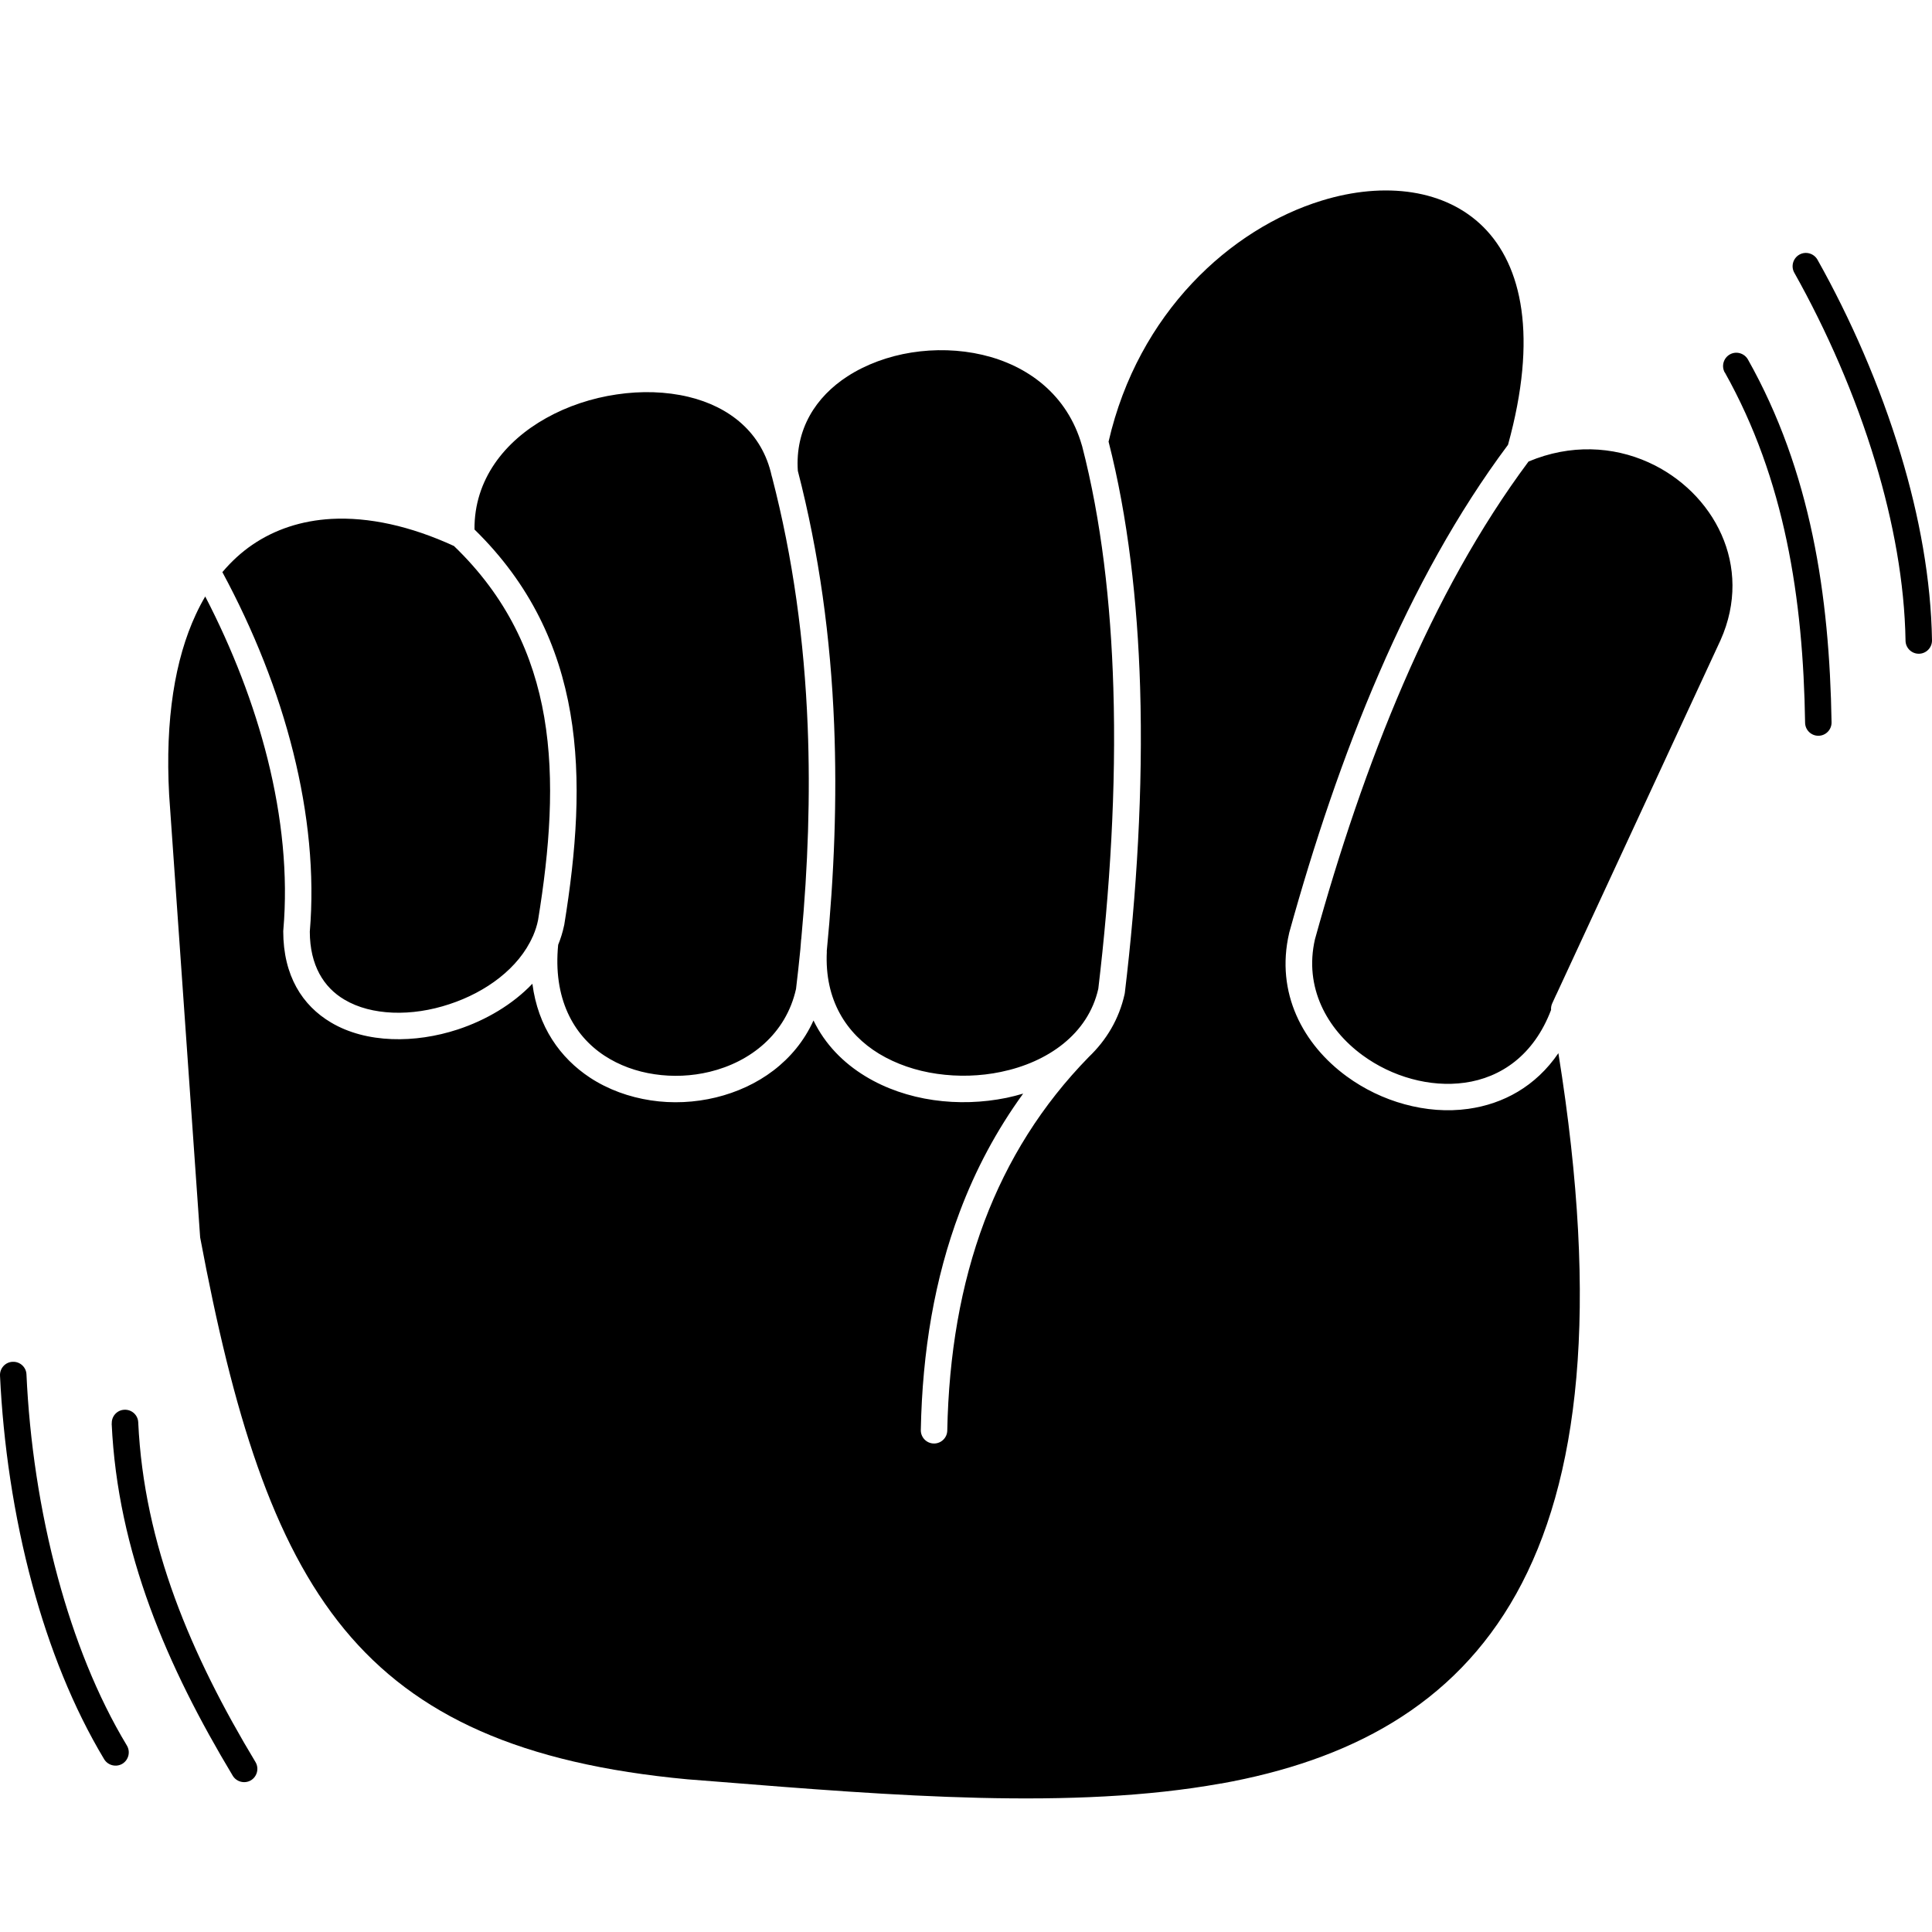
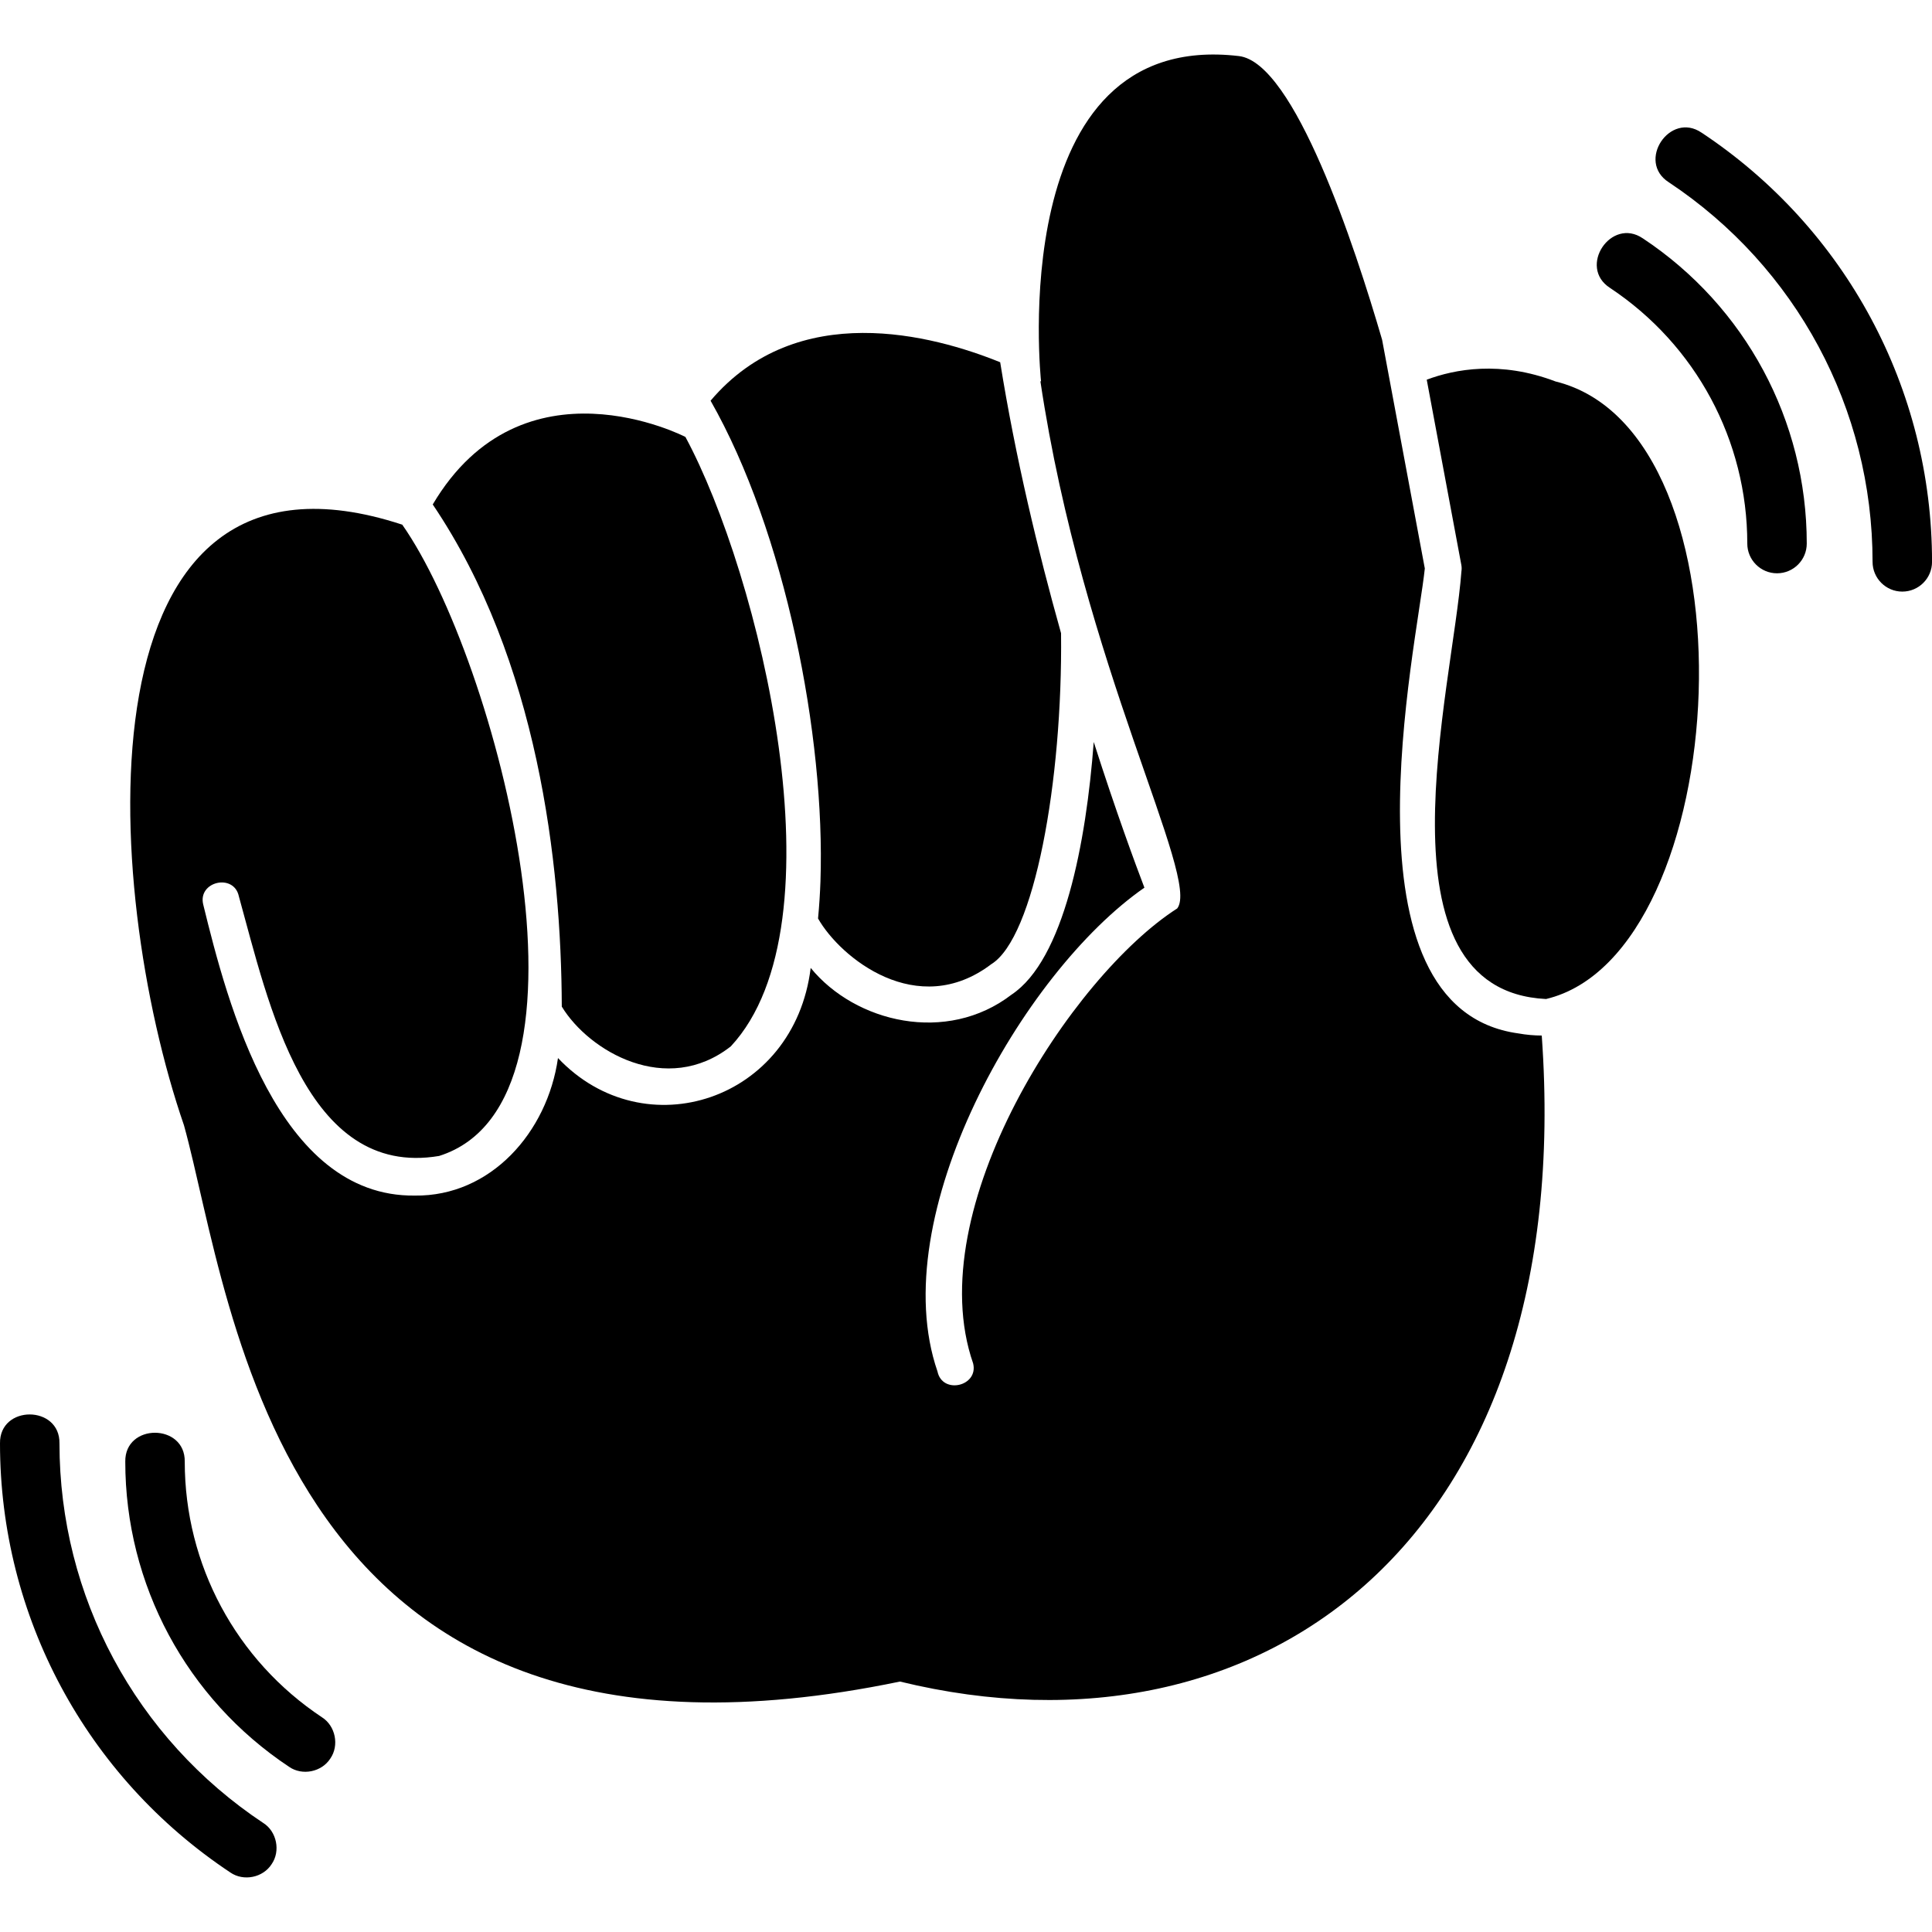
- <svg xmlns="http://www.w3.org/2000/svg" version="1.1" viewBox="0 0 512 512">
-   <path d="m323.57 472.665c67.569-12.173 111.296-57.415 89.418-193.562-6.03 8.835-14.641 13.463-23.869 14.753-5.554 0.785-11.332 0.308-16.857-1.206-5.497-1.487-10.771-4.039-15.342-7.377-11.584-8.443-18.961-22.13-15.286-37.978l0.028-0.14c6.479-23.392 14.277-46.785 23.841-68.831 9.48-21.906 20.7-42.465 34.135-60.444 7.91-28.637 3.758-47.486-6.563-57.752-4.993-4.965-11.472-7.966-18.736-9.116-7.461-1.178-15.735-0.421-24.094 2.16-24.094 7.405-48.608 29.675-56.462 63.866 5.105 19.97 7.657 42.213 8.358 65.044 0.813 27.067-0.926 54.975-4.039 80.948l-0.056 0.365c-1.487 6.732-4.88 12.285-9.48 16.689-12.482 12.762-21.569 27.375-27.684 43.587-6.311 16.801-9.452 35.369-9.845 55.424-0.028 1.935-1.627 3.478-3.562 3.45-1.935-0.028-3.478-1.627-3.45-3.562 0.393-20.868 3.674-40.222 10.294-57.78 4.207-11.219 9.789-21.681 16.829-31.386-1.43 0.421-2.917 0.813-4.404 1.122-6.311 1.29-12.958 1.515-19.353 0.589-6.451-0.926-12.678-3.029-18.063-6.311-5.862-3.562-10.686-8.471-13.744-14.782-4.908 10.855-14.782 17.699-25.833 20.391-5.638 1.374-11.584 1.655-17.278 0.785-5.75-0.87-11.304-2.861-16.128-6.03-7.91-5.217-13.772-13.463-15.258-24.879-5.245 5.497-12.285 9.649-19.774 12.117-5.722 1.879-11.752 2.777-17.474 2.552-5.89-0.224-11.472-1.627-16.128-4.404-7.573-4.488-12.65-12.369-12.65-24.206l0.028-0.337c1.262-14.557-0.337-29.928-4.179-45.298-3.646-14.557-9.312-29.142-16.521-43.054-0.898 1.515-1.711 3.085-2.496 4.768-5.498 11.808-8.162 27.74-7.068 47.823l8.218 117.27c8.751 46.589 19.101 80.639 38.23 103.863 18.961 23 46.897 35.65 90.961 39.745l7.18 0.561c47.486 3.815 94.972 7.601 134.184 0.533zm-182.371-224.5 0.028-0.028 0.084-0.224c0.561-1.318 1.01-2.693 1.29-4.123 3.029-18.624 4.516-36.828 1.627-53.741-2.833-16.492-9.901-31.863-23.925-45.354-11.584-5.329-22.635-7.713-32.508-7.18-7.825 0.449-14.922 2.749-20.98 6.9-2.861 1.963-5.497 4.376-7.882 7.208 8.274 15.343 14.753 31.555 18.792 47.795 4.011 16.1 5.666 32.2 4.376 47.486 0.028 8.947 3.702 14.782 9.172 18.007 3.618 2.16 8.05 3.254 12.79 3.45 4.88 0.196 10.069-0.589 15.034-2.244 9.677-3.169 18.4-9.536 22.102-17.979zm6.732 2.104c-1.43 14.305 4.011 24.066 12.229 29.479 3.927 2.58 8.499 4.235 13.295 4.937 4.852 0.729 9.873 0.505 14.613-0.645 10.799-2.609 20.223-10.041 22.888-21.962 0.421-3.534 0.813-7.04 1.15-10.518 0.056-0.813 0.112-1.655 0.196-2.496 0.028-0.14 0.028-0.281 0.056-0.393 1.767-19.129 2.412-37.893 1.683-56.265-0.898-22.607-3.899-44.625-9.424-65.914-0.028-0.112-0.084-0.252-0.112-0.365-2.524-11.584-11.304-18.372-22.018-20.952-5.946-1.43-12.538-1.627-19.073-0.645-6.535 0.954-12.986 3.085-18.652 6.255-11.023 6.143-19.129 16.296-19.017 29.535 14.838 14.501 22.383 30.994 25.412 48.664 3.057 17.839 1.515 36.772-1.627 56.125l-0.056 0.224c-0.365 1.739-0.898 3.422-1.543 5.021zm71.187 1.907c-0.645 12.874 5.217 21.822 13.828 27.067 4.544 2.749 9.845 4.544 15.371 5.329 5.61 0.813 11.444 0.645 16.941-0.505 12.369-2.552 23.112-10.013 25.805-22.046 3.057-25.692 4.796-53.208 3.983-79.742-0.673-22.551-3.198-44.485-8.274-64.063l-0.056-0.168c-3.843-13.463-14.361-21.205-26.337-24.009-6.115-1.43-12.622-1.599-18.821-0.617-6.171 0.982-12.061 3.141-16.969 6.311-8.358 5.413-13.912 13.968-13.155 25.047 5.638 21.766 8.695 44.232 9.621 67.288 0.785 19.662 0.028 39.717-1.963 60.08zm78.872 11.247v0.028zm113.063 4.207c-0.056-0.589 0.056-1.178 0.308-1.739l0.926-2.02c0.056-0.112 0.084-0.224 0.168-0.337l43.503-93.878c4.404-9.845 3.955-19.69 0.252-27.992-1.851-4.179-4.544-7.994-7.826-11.247-3.31-3.254-7.237-5.974-11.556-7.91-9.34-4.207-20.616-4.88-31.751-0.196-13.014 17.474-23.925 37.473-33.153 58.818-9.368 21.653-17.053 44.681-23.449 67.793-2.917 12.706 3.141 23.785 12.594 30.713 3.899 2.861 8.386 5.021 13.043 6.283 4.628 1.262 9.424 1.655 14.052 1.01 9.536-1.318 18.316-7.237 22.888-19.297z" />
-   <g>
-     <path d="m457.081 98.723c-0.954-1.683-0.337-3.843 1.346-4.796 1.683-0.954 3.843-0.337 4.796 1.346 8.33 14.81 13.744 30.433 17.138 46.617 3.366 16.044 4.74 32.648 5.021 49.534 0.028 1.935-1.515 3.534-3.45 3.562-1.935 0.028-3.534-1.515-3.562-3.45-0.252-16.464-1.599-32.62-4.88-48.215-3.254-15.483-8.443-30.433-16.38-44.597z" />
-     <path d="m475.509 72.274c-0.954-1.683-0.337-3.843 1.346-4.796 1.683-0.954 3.843-0.337 4.796 1.346 8.723 15.539 16.549 33.322 22.074 51.637 4.937 16.352 8.022 33.153 8.274 49.225 0.028 1.935-1.515 3.534-3.45 3.562-1.935 0.028-3.534-1.515-3.562-3.45-0.252-15.342-3.226-31.526-7.994-47.318-5.357-17.783-12.986-35.061-21.485-50.207z" />
-     <path d="m29.622 377.244c-0.084-1.935 1.43-3.59 3.366-3.646 1.935-0.084 3.59 1.43 3.646 3.366 0.757 16.212 4.263 31.639 9.705 46.532 5.469 14.95 12.874 29.367 21.373 43.475 0.982 1.655 0.449 3.815-1.206 4.824-1.655 0.982-3.815 0.449-4.824-1.206-8.695-14.473-16.324-29.283-21.962-44.709-5.666-15.511-9.34-31.611-10.125-48.608z" />
-     <path d="m0.003 364.538c-0.084-1.935 1.43-3.59 3.366-3.646 1.935-0.084 3.59 1.43 3.646 3.366 0.785 17.306 3.478 36.014 8.358 53.965 4.319 15.903 10.322 31.218 18.26 44.373 0.982 1.655 0.449 3.815-1.206 4.824-1.655 0.982-3.815 0.449-4.824-1.206-8.274-13.772-14.557-29.675-19.017-46.168-4.993-18.428-7.741-37.641-8.583-55.48z" />
-   </g>
+ <svg xmlns="http://www.w3.org/2000/svg" id="Toilet_Icon" data-name="Toilet Icon" viewBox="0 0 512 512">
+   <path d="m402.42,273.87c-48.52-6.61-26.94-102.72-24.83-123.22,0,0-11.32-60.62-11.32-60.62-7.28-24.96-23.25-73.44-37.94-75.17-62.51-7.36-52.44,86.23-52.44,86.23,0,0-.06-.03-.18-.09,11.28,75.52,42.51,131.77,36.26,139.75-27.94,17.86-68.3,79.68-54.08,120.57,1.48,6.06-8.16,8.33-9.45,2.12-14.17-41.06,22.36-105.65,54.84-128.2-2.33-6.09-7.47-19.98-13.43-38.61-2,26.71-7.91,57.72-21.78,66.96-17.2,13.21-41.39,7.41-53.23-7.08-4.32,35.19-44.05,48.1-66.97,23.88-2.79,19.67-17.84,36.72-37.96,36.45-36.31.43-49.64-50.91-56.06-77.16-1.47-6.1,8.14-8.32,9.45-2.15,7.81,28.11,17.59,74.8,53.07,68.81,45.87-14.45,15.3-131.55-9.77-167.3-86.99-28.51-79.71,95.79-57.84,159.19,13.07,47.03,24.24,181.77,189.74,147.4,96.46,23.51,179.6-38.37,170.08-171.2-2.05-.01-4.11-.19-6.16-.56Z" stroke-width="0" />
+   <path d="m217.43,233.53c-.11,3.17-.32,6.49-.64,9.88,5.9,10.4,26.3,26.97,45.91,12.11,11.36-7,18.93-48.26,18.49-87.71-6.1-21.72-12.09-46.59-16.13-71.81-17.86-7.24-53.81-16.87-76.75,10.19,19.76,34.68,30.42,88.93,29.12,127.34Z" stroke-width="0" />
+   <path d="m148.88,266.76c7.2,11.85,27.76,23.87,44.79,10.54,30.31-32.59,7.54-125.25-12.03-161.51,0,0-43.12-22.35-66.96,17.9,27.84,41.21,34.07,95.06,34.2,133.07Z" stroke-width="0" />
+   <path d="m412.23,101.09h0c-14.62-5.57-26.74-3.24-34.13-.47,0,0,9.17,49.1,9.17,49.1.11.57.11,1.15.02,1.72-2.31,30.97-23.89,111.02,22.43,113.31,49.97-11.88,57.05-150.22,2.51-163.66Z" stroke-width="0" />
+   <path d="m85.34,455.11c-22.78-15.12-36.38-40.45-36.38-67.75.16-10.19-15.92-10.25-15.76,0,0,32.59,16.23,62.82,43.42,80.87,3.49,2.42,8.63,1.37,10.92-2.2,2.41-3.47,1.37-8.65-2.2-10.92Z" stroke-width="0" />
+   <path d="m69.78,483.11h-.01c-33.82-22.45-54.01-60.06-54.01-100.6.17-10.18-15.92-10.26-15.76,0,0,45.83,22.82,88.35,61.06,113.73,3.49,2.4,8.64,1.36,10.92-2.21,2.41-3.47,1.37-8.65-2.2-10.92Z" stroke-width="0" />
+   <path d="m435.39,63.18h-.01c-8.4-5.76-17.33,7.57-8.71,13.12,22.78,15.12,36.38,40.45,36.38,67.75,0,4.34,3.53,7.88,7.88,7.88s7.88-3.53,7.88-7.88c0-32.59-16.23-62.83-43.42-80.87Z" stroke-width="0" />
+   <path d="m450.96,35.17h-.01c-8.41-5.76-17.33,7.61-8.71,13.13,33.82,22.45,54.01,60.06,54.01,100.6,0,4.34,3.53,7.88,7.88,7.88s7.88-3.53,7.88-7.88c0-45.83-22.82-88.35-61.05-113.73Z" stroke-width="0" />
</svg>
